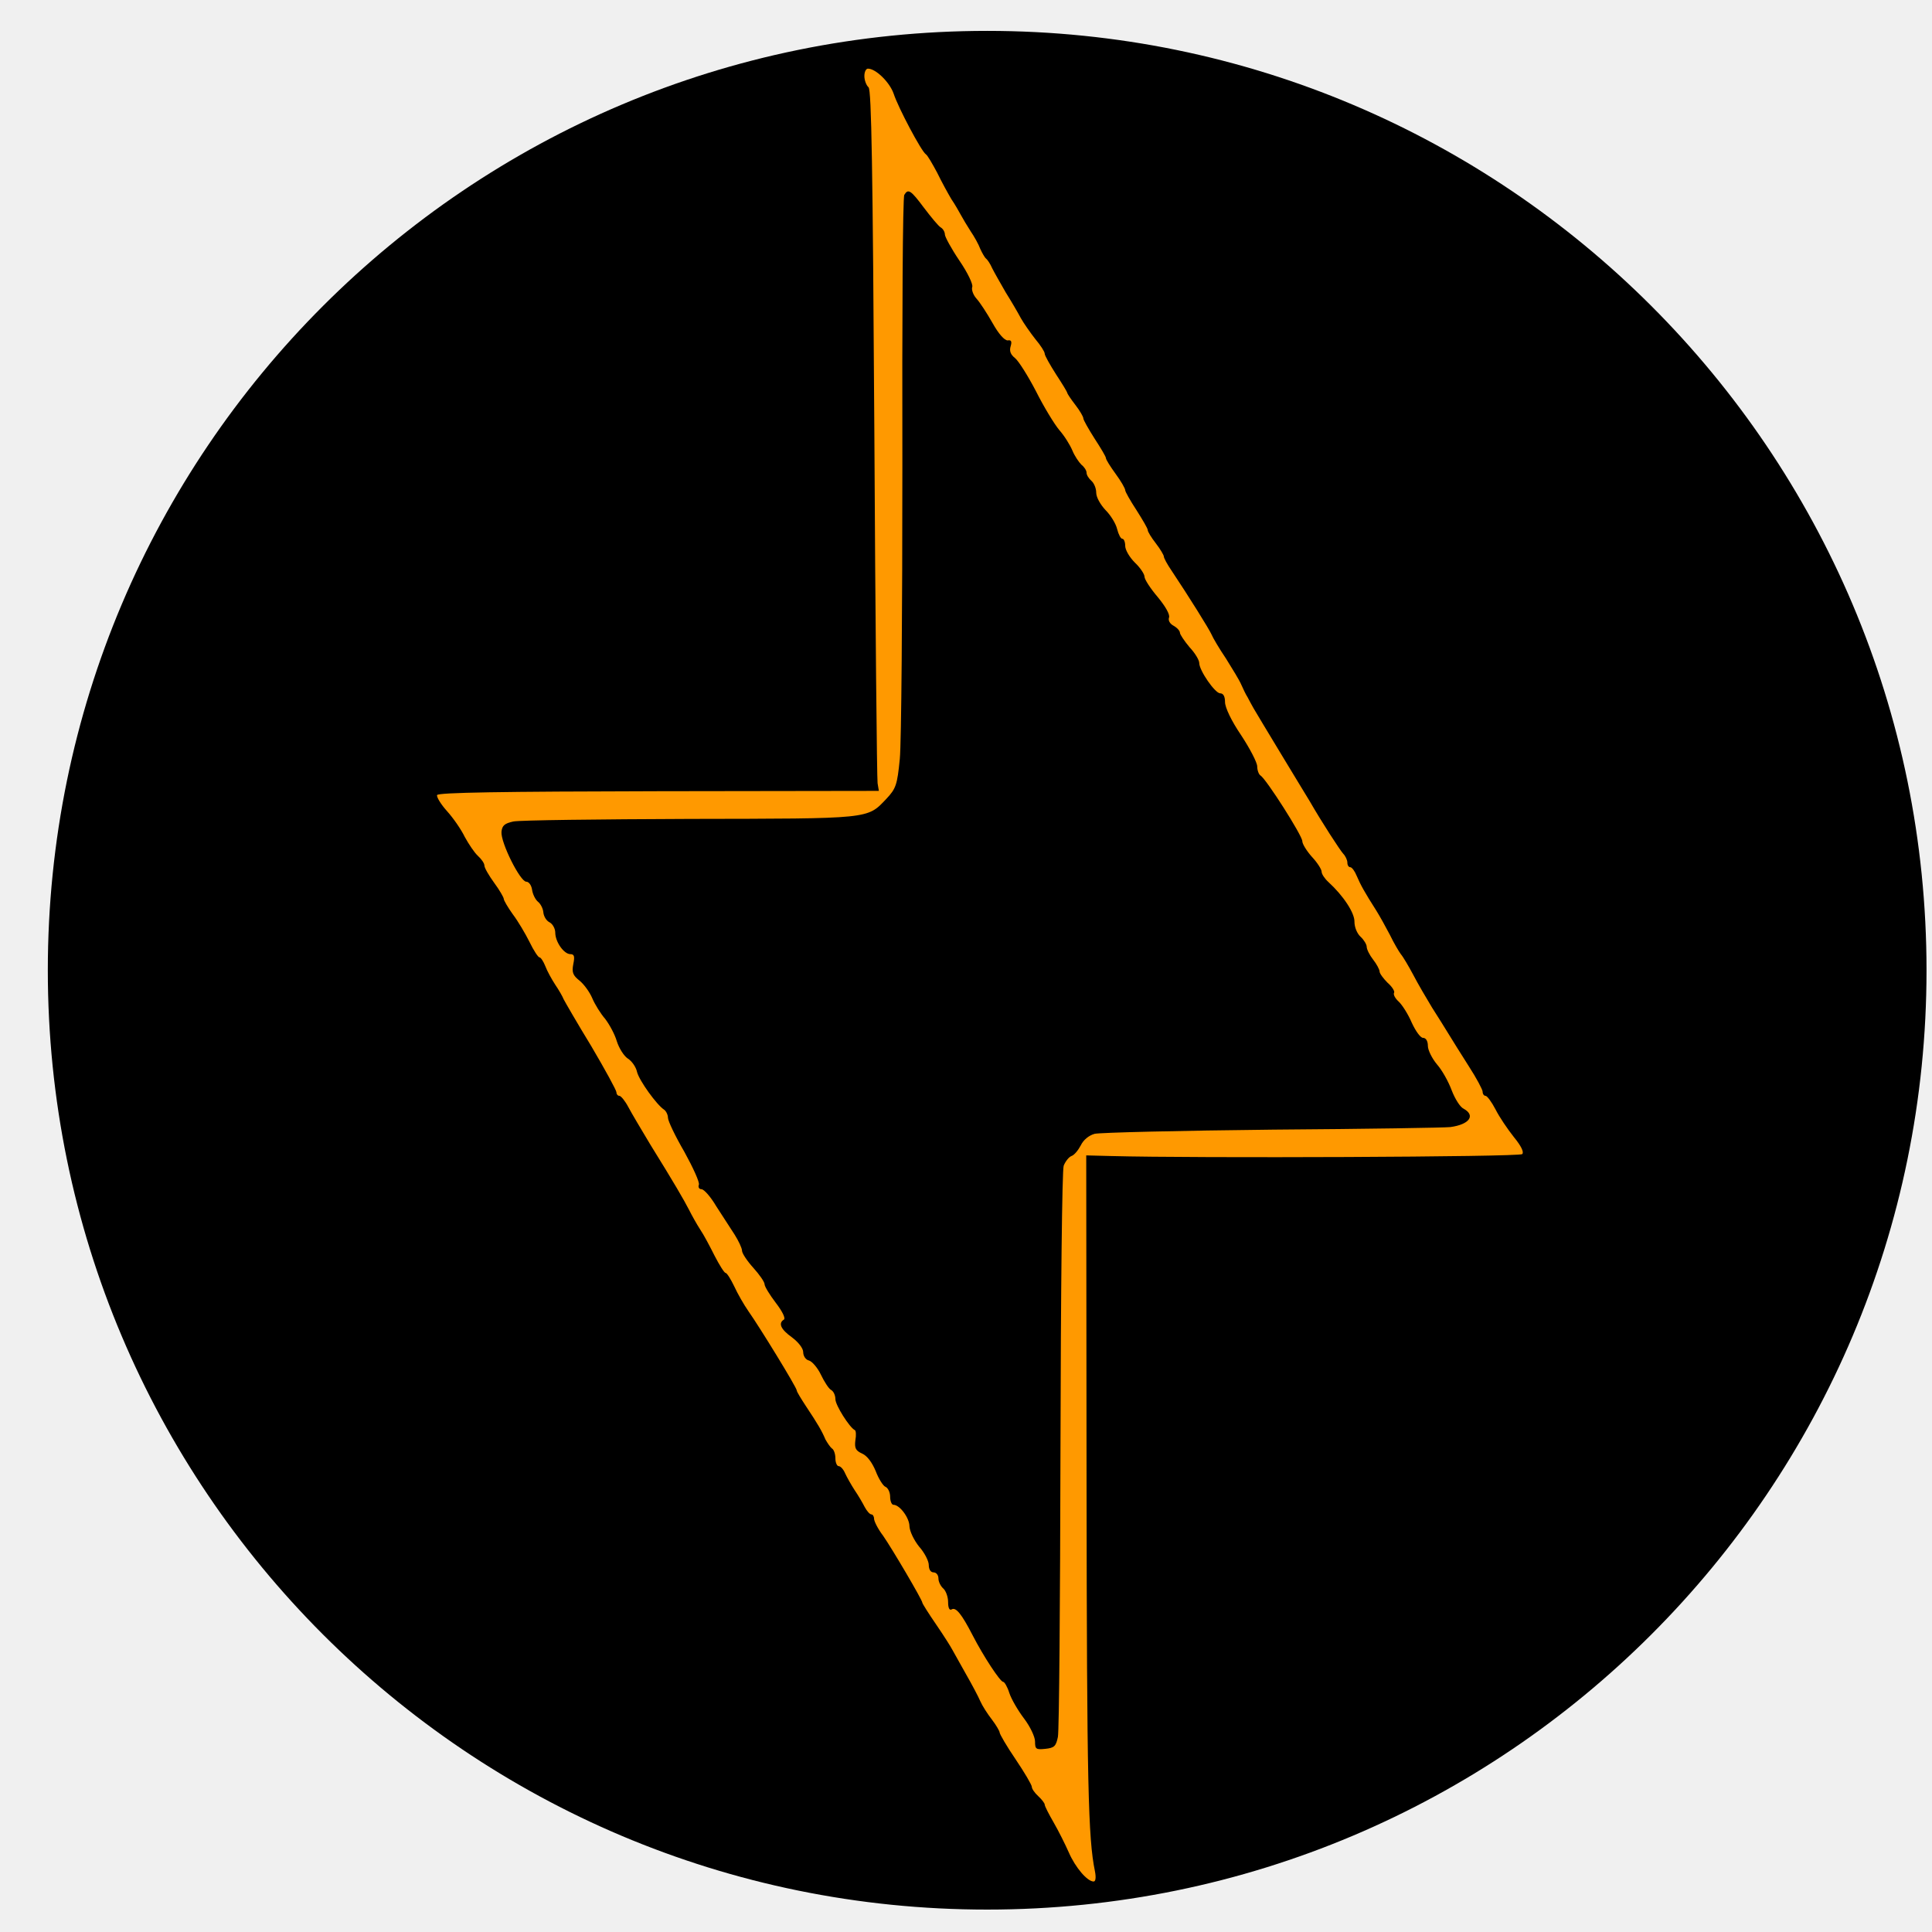
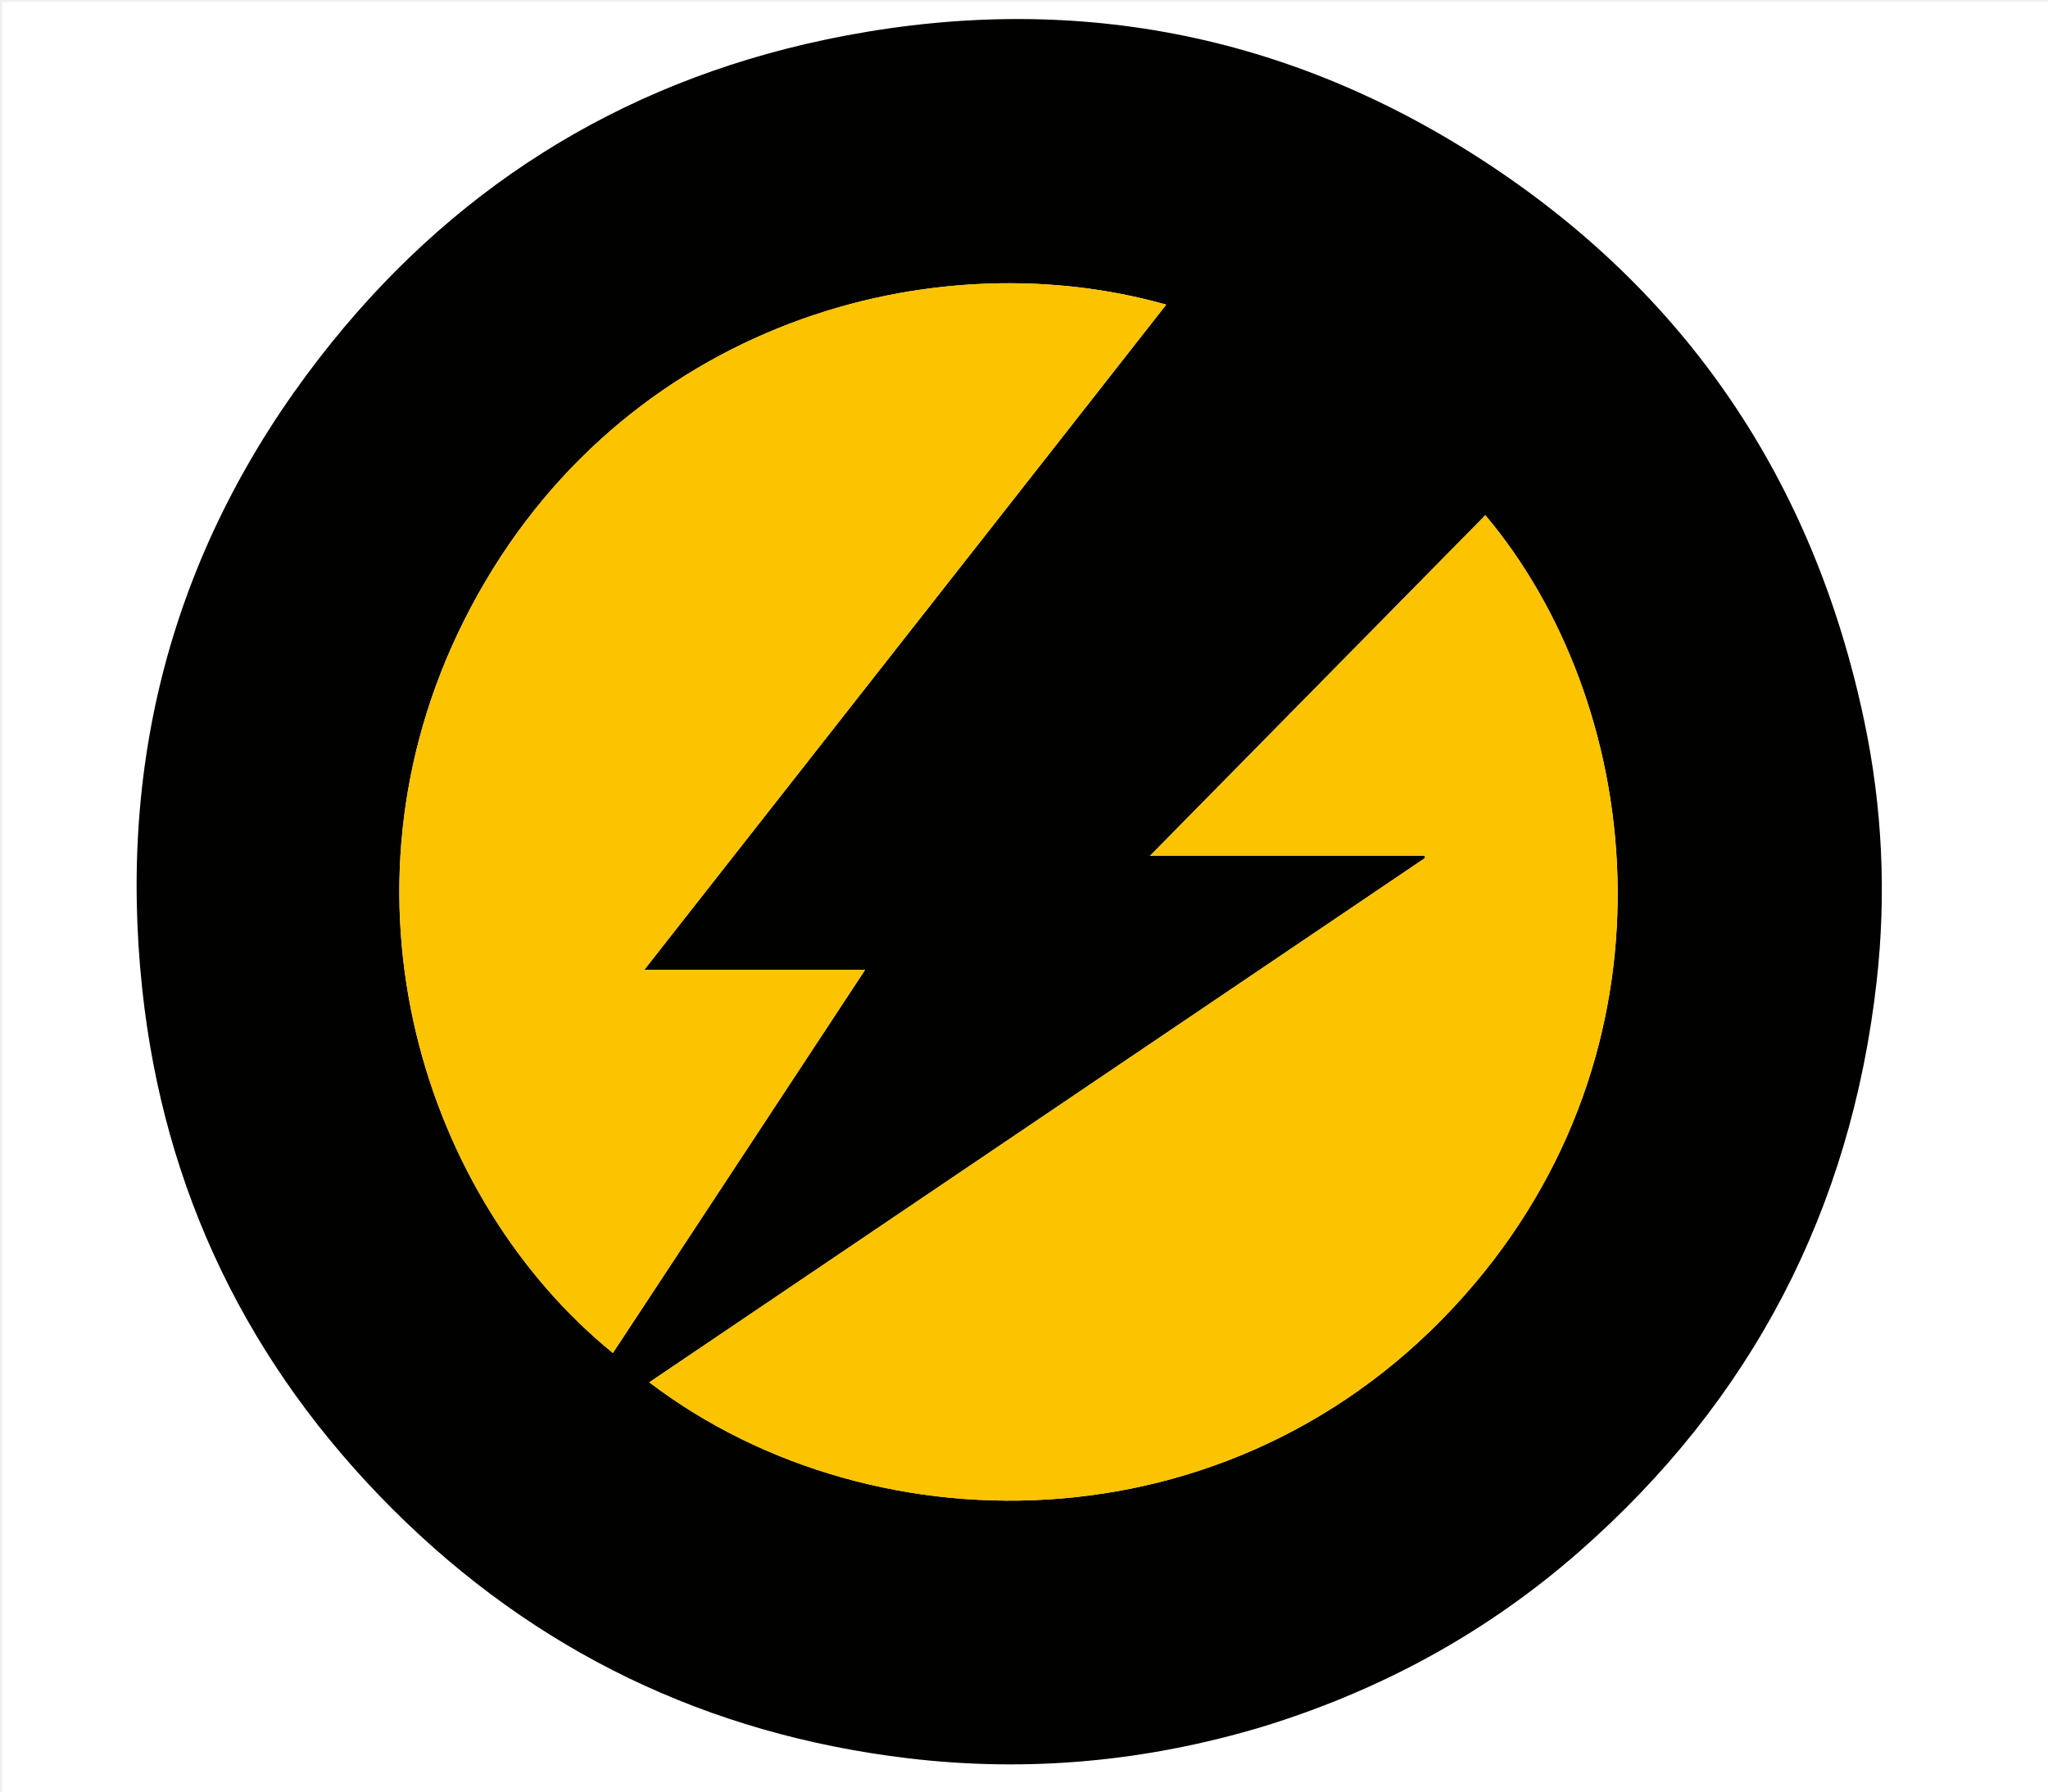
- <svg xmlns="http://www.w3.org/2000/svg" version="1.0" width="800" height="800" viewBox="0 0 600 600">
-   <path d="M266 19.3c0 1.3.6 2.9 1.3 3.5.9 1 1.3 24.5 1.8 107.5.3 58.4.8 107.3 1 108.6l.4 2.4-68.4.1c-48.9.1-68.5.4-68.8 1.2-.2.6 1.2 2.9 3.1 5s4.4 5.7 5.5 8c1.2 2.2 3 4.9 4.1 5.9s2 2.3 2 3 1.4 3.1 3 5.3c1.7 2.3 3 4.6 3 5 0 .5 1.3 2.7 2.8 4.8 1.6 2.1 3.9 6 5.2 8.6 1.3 2.7 2.7 4.8 3.1 4.8s1.2 1.2 1.8 2.7c.6 1.6 2 4.1 3.1 5.8 1.1 1.6 2.3 3.7 2.6 4.5.4.8 4.2 7.4 8.6 14.6 4.3 7.3 7.8 13.7 7.8 14.3s.4 1.1.9 1.1 1.8 1.6 2.8 3.5 4.1 7.1 6.8 11.6c7.5 12.1 10.4 17.1 12.1 20.4.8 1.6 2.3 4.3 3.4 6 1.1 1.6 3.1 5.4 4.5 8.2 1.5 2.9 3 5.3 3.4 5.3s1.6 1.9 2.7 4.2c1 2.2 3 5.7 4.4 7.7 3.4 4.8 15 23.7 15 24.6 0 .4 1.3 2.5 2.8 4.8 3.8 5.7 5 7.8 6.1 10.4.6 1.1 1.5 2.4 2 2.8.6.3 1.1 1.7 1.1 3.1 0 1.3.5 2.4 1 2.4.6 0 1.5 1 2 2.2.6 1.3 1.9 3.6 3 5.3 1.1 1.6 2.5 4 3.1 5.2.7 1.3 1.6 2.3 2.1 2.3.4 0 .8.6.8 1.3 0 .8 1.2 3.2 2.8 5.3 2.8 4 12.2 20 12.2 20.8 0 .3 1.9 3.3 4.3 6.8s4.6 7 5 7.8c.5.8 2.3 4.2 4.2 7.5s3.9 7.1 4.5 8.5 2.2 3.9 3.6 5.7c1.3 1.7 2.4 3.6 2.4 4 0 .5 2.2 4.3 5 8.4 2.7 4 5 7.9 5 8.5s.9 1.9 2 2.9 2 2.2 2 2.6c0 .5 1.3 3 2.8 5.6s3.6 6.8 4.7 9.3c2 4.6 5.7 9 7.7 9 .6 0 .8-1.2.4-3.2-2.1-10.2-2.5-26.6-2.6-119.8l-.1-102.5 7.8.2c26 .7 126.7.3 127.6-.6.6-.6-.3-2.5-2.6-5.3-1.9-2.4-4.5-6.2-5.7-8.6-1.2-2.3-2.6-4.2-3.1-4.2s-.9-.6-.9-1.3c0-.6-1.9-4.2-4.3-7.9-2.3-3.6-5.1-8.1-6.2-9.9s-3.4-5.5-5.2-8.3c-1.7-2.8-4.4-7.4-5.8-10.1-1.5-2.8-3.2-5.7-3.9-6.5-.6-.8-2.2-3.5-3.4-6-1.3-2.5-3.2-5.9-4.2-7.5-3.7-5.8-4.9-8-6.1-10.8-.6-1.5-1.5-2.7-2-2.7s-.9-.6-.9-1.4-.6-2.1-1.3-2.8c-1-1.1-6.6-9.7-10.4-16.3-.7-1.1-4.6-7.6-8.8-14.5s-8-13.3-8.6-14.3c-.5-.9-1.4-2.5-1.9-3.5-.6-.9-1.4-2.7-2-4-.5-1.2-2.7-4.8-4.7-8-2.1-3.1-4.1-6.5-4.5-7.5-.7-1.6-7-11.7-12.4-19.8-1.3-1.9-2.4-3.9-2.4-4.4 0-.4-1.1-2.3-2.5-4.1s-2.5-3.6-2.5-4.1-1.6-3.2-3.5-6.2c-1.9-2.9-3.5-5.7-3.5-6.2s-1.3-2.8-3-5.1c-1.6-2.2-3-4.4-3-4.9 0-.4-1.6-3.1-3.5-6-1.9-3-3.5-5.8-3.5-6.3s-1.1-2.4-2.5-4.2-2.5-3.5-2.5-3.7c0-.3-1.6-2.9-3.5-5.8-1.9-3-3.5-5.8-3.5-6.4s-1.3-2.6-2.9-4.5c-1.5-1.9-3.6-4.9-4.5-6.5-.9-1.7-3-5.3-4.7-8-1.6-2.8-3.5-6.1-4.2-7.5-.6-1.4-1.5-2.7-1.9-3s-1.2-1.7-1.8-3c-.5-1.4-1.9-3.9-3-5.5-1.1-1.7-2.4-3.9-3-5s-1.9-3.4-3-5c-1-1.7-3-5.3-4.4-8.2-1.5-2.8-3-5.4-3.5-5.7-1.4-.9-8.6-14.5-10-18.8-1.2-3.5-5.5-7.8-8-7.8-.6 0-1.1 1-1.1 2.3zm18.5 40.9c2.2 2.9 4.5 5.7 5.2 6.1s1.3 1.4 1.3 2.2c0 .7 2 4.4 4.5 8.1 2.6 3.8 4.3 7.4 4 8.2s.3 2.5 1.3 3.6c1.1 1.2 3.3 4.6 5 7.6 1.9 3.4 3.7 5.4 4.7 5.4 1.1-.2 1.4.3.9 1.9-.4 1.4 0 2.5 1.4 3.6 1.1.9 4 5.5 6.5 10.3 2.4 4.8 5.7 10.2 7.2 12 1.6 1.8 3.4 4.7 4.1 6.4s2 3.6 2.8 4.4c.9.7 1.6 1.8 1.6 2.5s.7 1.8 1.5 2.5 1.5 2.3 1.5 3.7 1.3 3.7 2.9 5.4c1.6 1.6 3.2 4.2 3.6 5.9.4 1.6 1.1 3 1.6 3s.9 1 .9 2.2c0 1.3 1.4 3.6 3 5.2 1.7 1.6 3 3.6 3 4.4s1.8 3.6 4.1 6.3c2.4 2.9 3.9 5.5 3.5 6.4-.3.9.3 1.9 1.4 2.5s2 1.6 2 2.2c0 .5 1.4 2.6 3 4.5 1.7 1.8 3 4 3 4.9 0 2.3 4.9 9.4 6.5 9.4 1 0 1.5 1 1.5 2.7s2 5.9 5 10.3c2.7 4.1 5 8.5 5 9.7s.5 2.5 1 2.8c1.8 1.1 13 18.7 13 20.4 0 .9 1.4 3.1 3 4.9 1.7 1.8 3 3.9 3 4.6s.9 2.1 2.1 3.2c4.6 4.2 8.2 9.6 8.1 12.4 0 1.6.8 3.6 1.9 4.6 1 .9 1.9 2.4 1.9 3.1 0 .8.9 2.6 2 4s2 3.1 2 3.7 1.2 2.2 2.5 3.5c1.4 1.2 2.3 2.7 2 3.1-.3.5.3 1.7 1.4 2.7s3 4 4.1 6.6c1.2 2.6 2.7 4.7 3.5 4.7.9 0 1.5 1 1.5 2.5 0 1.3 1.3 3.9 2.8 5.7 1.6 1.8 3.6 5.4 4.6 8.1 1 2.6 2.6 5.2 3.7 5.7 3.8 2.1 1.8 4.9-4.1 5.7-1.4.2-26.1.6-55 .8-28.9.3-53.8.9-55.5 1.3-1.8.5-3.5 1.9-4.3 3.6-.8 1.5-2 3-2.9 3.3-.8.3-1.9 1.7-2.4 3-.5 1.4-.9 38.2-1 88.2-.1 47.2-.4 87.3-.8 89.2-.6 2.9-1.1 3.4-3.9 3.7-2.9.3-3.2.1-3.2-2.3 0-1.4-1.5-4.6-3.4-7.1s-4-6.1-4.6-8-1.5-3.4-1.9-3.4c-.9 0-6.1-7.9-9.5-14.5s-5.2-8.8-6.5-8c-.7.4-1.1-.5-1.1-2.3 0-1.6-.7-3.5-1.5-4.2s-1.5-2.1-1.5-3.1c0-1.1-.7-1.9-1.5-1.9-.9 0-1.5-.9-1.5-2.3 0-1.2-1.3-3.8-3-5.7-1.6-2-2.9-4.7-3-6.3 0-2.6-3-6.7-5-6.7-.5 0-1-1.1-1-2.5s-.7-2.8-1.5-3.1c-.7-.3-2.1-2.5-3-4.9-1.1-2.6-2.6-4.7-4.2-5.4-2-.9-2.4-1.7-2.1-4.1.3-1.6.2-3.1-.2-3.2-1.6-.8-6-7.7-6-9.6 0-1.2-.6-2.5-1.4-2.9-.7-.4-2.1-2.6-3.1-4.7s-2.7-4.1-3.7-4.4c-1-.2-1.8-1.4-1.8-2.6s-1.5-3.1-3.5-4.6c-3.5-2.5-4.3-4.4-2.5-5.5.6-.4-.5-2.6-2.5-5.2-1.9-2.5-3.5-5.1-3.5-5.8s-1.6-3-3.5-5.1-3.5-4.5-3.5-5.3-1.1-3.1-2.3-5c-1.3-2-3.9-6-5.7-8.8-1.7-2.9-3.8-5.3-4.6-5.3-.7 0-1.1-.6-.8-1.4.3-.7-1.8-5.3-4.5-10.2-2.8-4.8-5.1-9.6-5.1-10.6 0-.9-.6-2.1-1.2-2.5-2.3-1.5-7.7-9-8.4-11.7-.3-1.5-1.6-3.4-2.9-4.2-1.2-.8-2.7-3.2-3.4-5.4-.6-2.1-2.3-5.2-3.6-6.9-1.4-1.6-3.2-4.5-4-6.4s-2.6-4.4-4-5.5c-2-1.6-2.4-2.5-1.9-5.1.5-2.4.3-3.1-.9-3.1-2 0-4.7-3.8-4.7-6.7 0-1.2-.8-2.7-1.8-3.2s-1.8-1.9-1.9-3.1-.9-2.7-1.7-3.3c-.8-.7-1.6-2.3-1.8-3.7s-1-2.5-1.8-2.5c-1.9 0-8-12.2-7.7-15.5.2-1.9.9-2.6 3.7-3.2 1.9-.4 26.6-.7 54.8-.8 56.4-.1 55 .1 61-6.2 3-3.2 3.4-4.3 4.2-12.4.5-4.9.8-46 .8-91.4-.1-45.4.1-83.1.6-83.8 1.2-2 2-1.5 6.1 4z" fill="#f90" />
-   <circle style="stroke: rgb(0, 0, 0);" cx="306.575" cy="301.315" r="291.224" />
-   <path d="M 268.44 23.618 C 268.44 24.918 269.04 26.518 269.74 27.118 C 270.64 28.118 271.04 51.618 271.54 134.618 C 271.84 193.018 272.34 241.918 272.54 243.218 L 272.94 245.618 L 204.54 245.718 C 155.64 245.818 136.04 246.118 135.74 246.918 C 135.54 247.518 136.94 249.818 138.84 251.918 C 140.74 254.018 143.24 257.618 144.34 259.918 C 145.54 262.118 147.34 264.818 148.44 265.818 C 149.54 266.818 150.44 268.118 150.44 268.818 C 150.44 269.518 151.84 271.918 153.44 274.118 C 155.14 276.418 156.44 278.718 156.44 279.118 C 156.44 279.618 157.74 281.818 159.24 283.918 C 160.84 286.018 163.14 289.918 164.44 292.518 C 165.74 295.218 167.14 297.318 167.54 297.318 C 167.94 297.318 168.74 298.518 169.34 300.018 C 169.94 301.618 171.34 304.118 172.44 305.818 C 173.54 307.418 174.74 309.518 175.04 310.318 C 175.44 311.118 179.24 317.718 183.64 324.918 C 187.94 332.218 191.44 338.618 191.44 339.218 C 191.44 339.818 191.84 340.318 192.34 340.318 C 192.84 340.318 194.14 341.918 195.14 343.818 C 196.14 345.718 199.24 350.918 201.94 355.418 C 209.44 367.518 212.34 372.518 214.04 375.818 C 214.84 377.418 216.34 380.118 217.44 381.818 C 218.54 383.418 220.54 387.218 221.94 390.018 C 223.44 392.918 224.94 395.318 225.34 395.318 C 225.74 395.318 226.94 397.218 228.04 399.518 C 229.04 401.718 231.04 405.218 232.44 407.218 C 235.84 412.018 247.44 430.918 247.44 431.818 C 247.44 432.218 248.74 434.318 250.24 436.618 C 254.04 442.318 255.24 444.418 256.34 447.018 C 256.94 448.118 257.84 449.418 258.34 449.818 C 258.94 450.118 259.44 451.518 259.44 452.918 C 259.44 454.218 259.94 455.318 260.44 455.318 C 261.04 455.318 261.94 456.318 262.44 457.518 C 263.04 458.818 264.34 461.118 265.44 462.818 C 266.54 464.418 267.94 466.818 268.54 468.018 C 269.24 469.318 270.14 470.318 270.64 470.318 C 271.04 470.318 271.44 470.918 271.44 471.618 C 271.44 472.418 272.64 474.818 274.24 476.918 C 277.04 480.918 286.44 496.918 286.44 497.718 C 286.44 498.018 288.34 501.018 290.74 504.518 C 293.14 508.018 295.34 511.518 295.74 512.318 C 296.24 513.118 298.04 516.518 299.94 519.818 C 301.84 523.118 303.84 526.918 304.44 528.318 C 305.04 529.718 306.64 532.218 308.04 534.018 C 309.34 535.718 310.44 537.618 310.44 538.018 C 310.44 538.518 312.64 542.318 315.44 546.418 C 318.14 550.418 320.44 554.318 320.44 554.918 C 320.44 555.518 321.34 556.818 322.44 557.818 C 323.54 558.818 324.44 560.018 324.44 560.418 C 324.44 560.918 325.74 563.418 327.24 566.018 C 328.74 568.618 330.84 572.818 331.94 575.318 C 333.94 579.918 337.64 584.318 339.64 584.318 C 340.24 584.318 340.44 583.118 340.04 581.118 C 337.94 570.918 337.54 554.518 337.44 461.318 L 337.34 358.818 L 345.14 359.018 C 371.14 359.718 471.84 359.318 472.74 358.418 C 473.34 357.818 472.44 355.918 470.14 353.118 C 468.24 350.718 465.64 346.918 464.44 344.518 C 463.24 342.218 461.84 340.318 461.34 340.318 C 460.84 340.318 460.44 339.718 460.44 339.018 C 460.44 338.418 458.54 334.818 456.14 331.118 C 453.84 327.518 451.04 323.018 449.94 321.218 C 448.84 319.418 446.54 315.718 444.74 312.918 C 443.04 310.118 440.34 305.518 438.94 302.818 C 437.44 300.018 435.74 297.118 435.04 296.318 C 434.44 295.518 432.84 292.818 431.64 290.318 C 430.34 287.818 428.44 284.418 427.44 282.818 C 423.74 277.018 422.54 274.818 421.34 272.018 C 420.74 270.518 419.84 269.318 419.34 269.318 C 418.84 269.318 418.44 268.718 418.44 267.918 C 418.44 267.118 417.84 265.818 417.14 265.118 C 416.14 264.018 410.54 255.418 406.74 248.818 C 406.04 247.718 402.14 241.218 397.94 234.318 C 393.74 227.418 389.94 221.018 389.34 220.018 C 388.84 219.118 387.94 217.518 387.44 216.518 C 386.84 215.618 386.04 213.818 385.44 212.518 C 384.94 211.318 382.74 207.718 380.74 204.518 C 378.64 201.418 376.64 198.018 376.24 197.018 C 375.54 195.418 369.24 185.318 363.84 177.218 C 362.54 175.318 361.44 173.318 361.44 172.818 C 361.44 172.418 360.34 170.518 358.94 168.718 C 357.54 166.918 356.44 165.118 356.44 164.618 C 356.44 164.118 354.84 161.418 352.94 158.418 C 351.04 155.518 349.44 152.718 349.44 152.218 C 349.44 151.718 348.14 149.418 346.44 147.118 C 344.84 144.918 343.44 142.718 343.44 142.218 C 343.44 141.818 341.84 139.118 339.94 136.218 C 338.04 133.218 336.44 130.418 336.44 129.918 C 336.44 129.418 335.34 127.518 333.94 125.718 C 332.54 123.918 331.44 122.218 331.44 122.018 C 331.44 121.718 329.84 119.118 327.94 116.218 C 326.04 113.218 324.44 110.418 324.44 109.818 C 324.44 109.218 323.14 107.218 321.54 105.318 C 320.04 103.418 317.94 100.418 317.04 98.818 C 316.14 97.118 314.04 93.518 312.34 90.818 C 310.74 88.018 308.84 84.718 308.14 83.318 C 307.54 81.918 306.64 80.618 306.24 80.318 C 305.84 80.018 305.04 78.618 304.44 77.318 C 303.94 75.918 302.54 73.418 301.44 71.818 C 300.34 70.118 299.04 67.918 298.44 66.818 C 297.84 65.718 296.54 63.418 295.44 61.818 C 294.44 60.118 292.44 56.518 291.04 53.618 C 289.54 50.818 288.04 48.218 287.54 47.918 C 286.14 47.018 278.94 33.418 277.54 29.118 C 276.34 25.618 272.04 21.318 269.54 21.318 C 268.94 21.318 268.44 22.318 268.44 23.618 L 268.44 23.618 Z M 286.94 64.518 C 289.14 67.418 291.44 70.218 292.14 70.618 C 292.84 71.018 293.44 72.018 293.44 72.818 C 293.44 73.518 295.44 77.218 297.94 80.918 C 300.54 84.718 302.24 88.318 301.94 89.118 C 301.64 89.918 302.24 91.618 303.24 92.718 C 304.34 93.918 306.54 97.318 308.24 100.318 C 310.14 103.718 311.94 105.718 312.94 105.718 C 314.04 105.518 314.34 106.018 313.84 107.618 C 313.44 109.018 313.84 110.118 315.24 111.218 C 316.34 112.118 319.24 116.718 321.74 121.518 C 324.14 126.318 327.44 131.718 328.94 133.518 C 330.54 135.318 332.34 138.218 333.04 139.918 C 333.74 141.618 335.04 143.518 335.84 144.318 C 336.74 145.018 337.44 146.118 337.44 146.818 C 337.44 147.518 338.14 148.618 338.94 149.318 C 339.74 150.018 340.44 151.618 340.44 153.018 C 340.44 154.418 341.74 156.718 343.34 158.418 C 344.94 160.018 346.54 162.618 346.94 164.318 C 347.34 165.918 348.04 167.318 348.54 167.318 C 349.04 167.318 349.44 168.318 349.44 169.518 C 349.44 170.818 350.84 173.118 352.44 174.718 C 354.14 176.318 355.44 178.318 355.44 179.118 C 355.44 179.918 357.24 182.718 359.54 185.418 C 361.94 188.318 363.44 190.918 363.04 191.818 C 362.74 192.718 363.34 193.718 364.44 194.318 C 365.54 194.918 366.44 195.918 366.44 196.518 C 366.44 197.018 367.84 199.118 369.44 201.018 C 371.14 202.818 372.44 205.018 372.44 205.918 C 372.44 208.218 377.34 215.318 378.94 215.318 C 379.94 215.318 380.44 216.318 380.44 218.018 C 380.44 219.718 382.44 223.918 385.44 228.318 C 388.14 232.418 390.44 236.818 390.44 238.018 C 390.44 239.218 390.94 240.518 391.44 240.818 C 393.24 241.918 404.44 259.518 404.44 261.218 C 404.44 262.118 405.84 264.318 407.44 266.118 C 409.14 267.918 410.44 270.018 410.44 270.718 C 410.44 271.418 411.34 272.818 412.54 273.918 C 417.14 278.118 420.74 283.518 420.64 286.318 C 420.64 287.918 421.44 289.918 422.54 290.918 C 423.54 291.818 424.44 293.318 424.44 294.018 C 424.44 294.818 425.34 296.618 426.44 298.018 C 427.54 299.418 428.44 301.118 428.44 301.718 C 428.44 302.318 429.64 303.918 430.94 305.218 C 432.34 306.418 433.24 307.918 432.94 308.318 C 432.64 308.818 433.24 310.018 434.34 311.018 C 435.44 312.018 437.34 315.018 438.44 317.618 C 439.64 320.218 441.14 322.318 441.94 322.318 C 442.84 322.318 443.44 323.318 443.44 324.818 C 443.44 326.118 444.74 328.718 446.24 330.518 C 447.84 332.318 449.84 335.918 450.84 338.618 C 451.84 341.218 453.44 343.818 454.54 344.318 C 458.34 346.418 456.34 349.218 450.44 350.018 C 449.04 350.218 424.34 350.618 395.44 350.818 C 366.54 351.118 341.64 351.718 339.94 352.118 C 338.14 352.618 336.44 354.018 335.64 355.718 C 334.84 357.218 333.64 358.718 332.74 359.018 C 331.94 359.318 330.84 360.718 330.34 362.018 C 329.84 363.418 329.44 400.218 329.34 450.218 C 329.24 497.418 328.94 537.518 328.54 539.418 C 327.94 542.318 327.44 542.818 324.64 543.118 C 321.74 543.418 321.44 543.218 321.44 540.818 C 321.44 539.418 319.94 536.218 318.04 533.718 C 316.14 531.218 314.04 527.618 313.44 525.718 C 312.84 523.818 311.94 522.318 311.54 522.318 C 310.64 522.318 305.44 514.418 302.04 507.818 C 298.64 501.218 296.84 499.018 295.54 499.818 C 294.84 500.218 294.44 499.318 294.44 497.518 C 294.44 495.918 293.74 494.018 292.94 493.318 C 292.14 492.618 291.44 491.218 291.44 490.218 C 291.44 489.118 290.74 488.318 289.94 488.318 C 289.04 488.318 288.44 487.418 288.44 486.018 C 288.44 484.818 287.14 482.218 285.44 480.318 C 283.84 478.318 282.54 475.618 282.44 474.018 C 282.44 471.418 279.44 467.318 277.44 467.318 C 276.94 467.318 276.44 466.218 276.44 464.818 C 276.44 463.418 275.74 462.018 274.94 461.718 C 274.24 461.418 272.84 459.218 271.94 456.818 C 270.84 454.218 269.34 452.118 267.74 451.418 C 265.74 450.518 265.34 449.718 265.64 447.318 C 265.94 445.718 265.84 444.218 265.44 444.118 C 263.84 443.318 259.44 436.418 259.44 434.518 C 259.44 433.318 258.84 432.018 258.04 431.618 C 257.34 431.218 255.94 429.018 254.94 426.918 C 253.94 424.818 252.24 422.818 251.24 422.518 C 250.24 422.318 249.44 421.118 249.44 419.918 C 249.44 418.718 247.94 416.818 245.94 415.318 C 242.44 412.818 241.64 410.918 243.44 409.818 C 244.04 409.418 242.94 407.218 240.94 404.618 C 239.04 402.118 237.44 399.518 237.44 398.818 C 237.44 398.118 235.84 395.818 233.94 393.718 C 232.04 391.618 230.44 389.218 230.44 388.418 C 230.44 387.618 229.34 385.318 228.14 383.418 C 226.84 381.418 224.24 377.418 222.44 374.618 C 220.74 371.718 218.64 369.318 217.84 369.318 C 217.14 369.318 216.74 368.718 217.04 367.918 C 217.34 367.218 215.24 362.618 212.54 357.718 C 209.74 352.918 207.44 348.118 207.44 347.118 C 207.44 346.218 206.84 345.018 206.24 344.618 C 203.94 343.118 198.54 335.618 197.84 332.918 C 197.54 331.418 196.24 329.518 194.94 328.718 C 193.74 327.918 192.24 325.518 191.54 323.318 C 190.94 321.218 189.24 318.118 187.94 316.418 C 186.54 314.818 184.74 311.918 183.94 310.018 C 183.14 308.118 181.34 305.618 179.94 304.518 C 177.94 302.918 177.54 302.018 178.04 299.418 C 178.54 297.018 178.34 296.318 177.14 296.318 C 175.14 296.318 172.44 292.518 172.44 289.618 C 172.44 288.418 171.64 286.918 170.64 286.418 C 169.64 285.918 168.84 284.518 168.74 283.318 C 168.64 282.118 167.84 280.618 167.04 280.018 C 166.24 279.318 165.44 277.718 165.24 276.318 C 165.04 274.918 164.24 273.818 163.44 273.818 C 161.54 273.818 155.44 261.618 155.74 258.318 C 155.94 256.418 156.64 255.718 159.44 255.118 C 161.34 254.718 186.04 254.418 214.24 254.318 C 270.64 254.218 269.24 254.418 275.24 248.118 C 278.24 244.918 278.64 243.818 279.44 235.718 C 279.94 230.818 280.24 189.718 280.24 144.318 C 280.14 98.918 280.34 61.218 280.84 60.518 C 282.04 58.518 282.84 59.018 286.94 64.518 L 286.94 64.518 Z" fill="#f90" />
+ <svg xmlns="http://www.w3.org/2000/svg" viewBox="0 0 983 860" xml:space="preserve">
+   <path fill="#FFF" d="M600 861H1V1h983v860H600m6.375-32.124c56.406-17.356 107.198-45.007 151.579-83.928 82.94-72.735 130.444-164.208 142.795-273.752 4.729-41.945 2.743-83.818-5.964-125.134-24.285-115.24-85.44-206.032-184.31-269.856-96.5-62.294-202.194-80.813-314.491-57.12-99.58 21.01-180.891 72.767-242.976 153.165-68.833 89.137-96.7 190.743-84.737 302.585 10.386 97.109 51.055 180.57 120.013 249.513 68.424 68.409 151.309 108.289 247.527 119.774 57.6 6.876 114.222 1.632 170.564-15.247z" />
+   <path fill="#010100" d="M605.985 828.983c-55.952 16.772-112.574 22.016-170.174 15.14-96.218-11.485-179.103-51.365-247.527-119.774-68.958-68.943-109.627-152.404-120.013-249.513-11.963-111.842 15.904-213.448 84.737-302.585C215.093 91.853 296.404 40.096 395.984 19.086c112.297-23.693 217.991-5.174 314.49 57.12C809.347 140.03 870.5 230.82 894.785 346.062c8.708 41.316 10.694 83.189 5.965 125.134-12.351 109.544-59.855 201.017-142.795 273.752-44.381 38.92-95.173 66.572-151.969 84.035m-6.47-359.96L311.634 663.646c108.848 82.815 287.085 81.594 395.967-47.17 101.289-119.782 80.198-280.366 5.337-369.127L551.978 410.86h131.774l.236 1.064c-27.954 18.905-55.908 37.81-84.472 57.098m-93.357-254.367 53.606-68.409c-117.297-33.09-267.512 12.804-337.049 151.71-66.277 132.394-18.952 278.054 71.456 351.6l121.03-183.903H309.21l196.949-250.998z" />
+   <path fill="#FBC300" d="M599.82 468.831c28.26-19.096 56.214-38.001 84.168-56.906l-.236-1.064H551.978c53.707-54.56 107.295-108.997 160.96-163.512 74.86 88.76 95.95 249.345-5.338 369.128-108.882 128.763-287.12 129.984-395.967 47.17 96.073-64.95 191.978-129.787 288.188-194.816zm-93.88-253.895L309.21 465.654h105.992l-121.03 183.902c-90.408-73.545-137.733-219.205-71.456-351.599 69.537-138.906 219.752-184.8 337.05-151.71l-53.826 68.689z" />
</svg>
